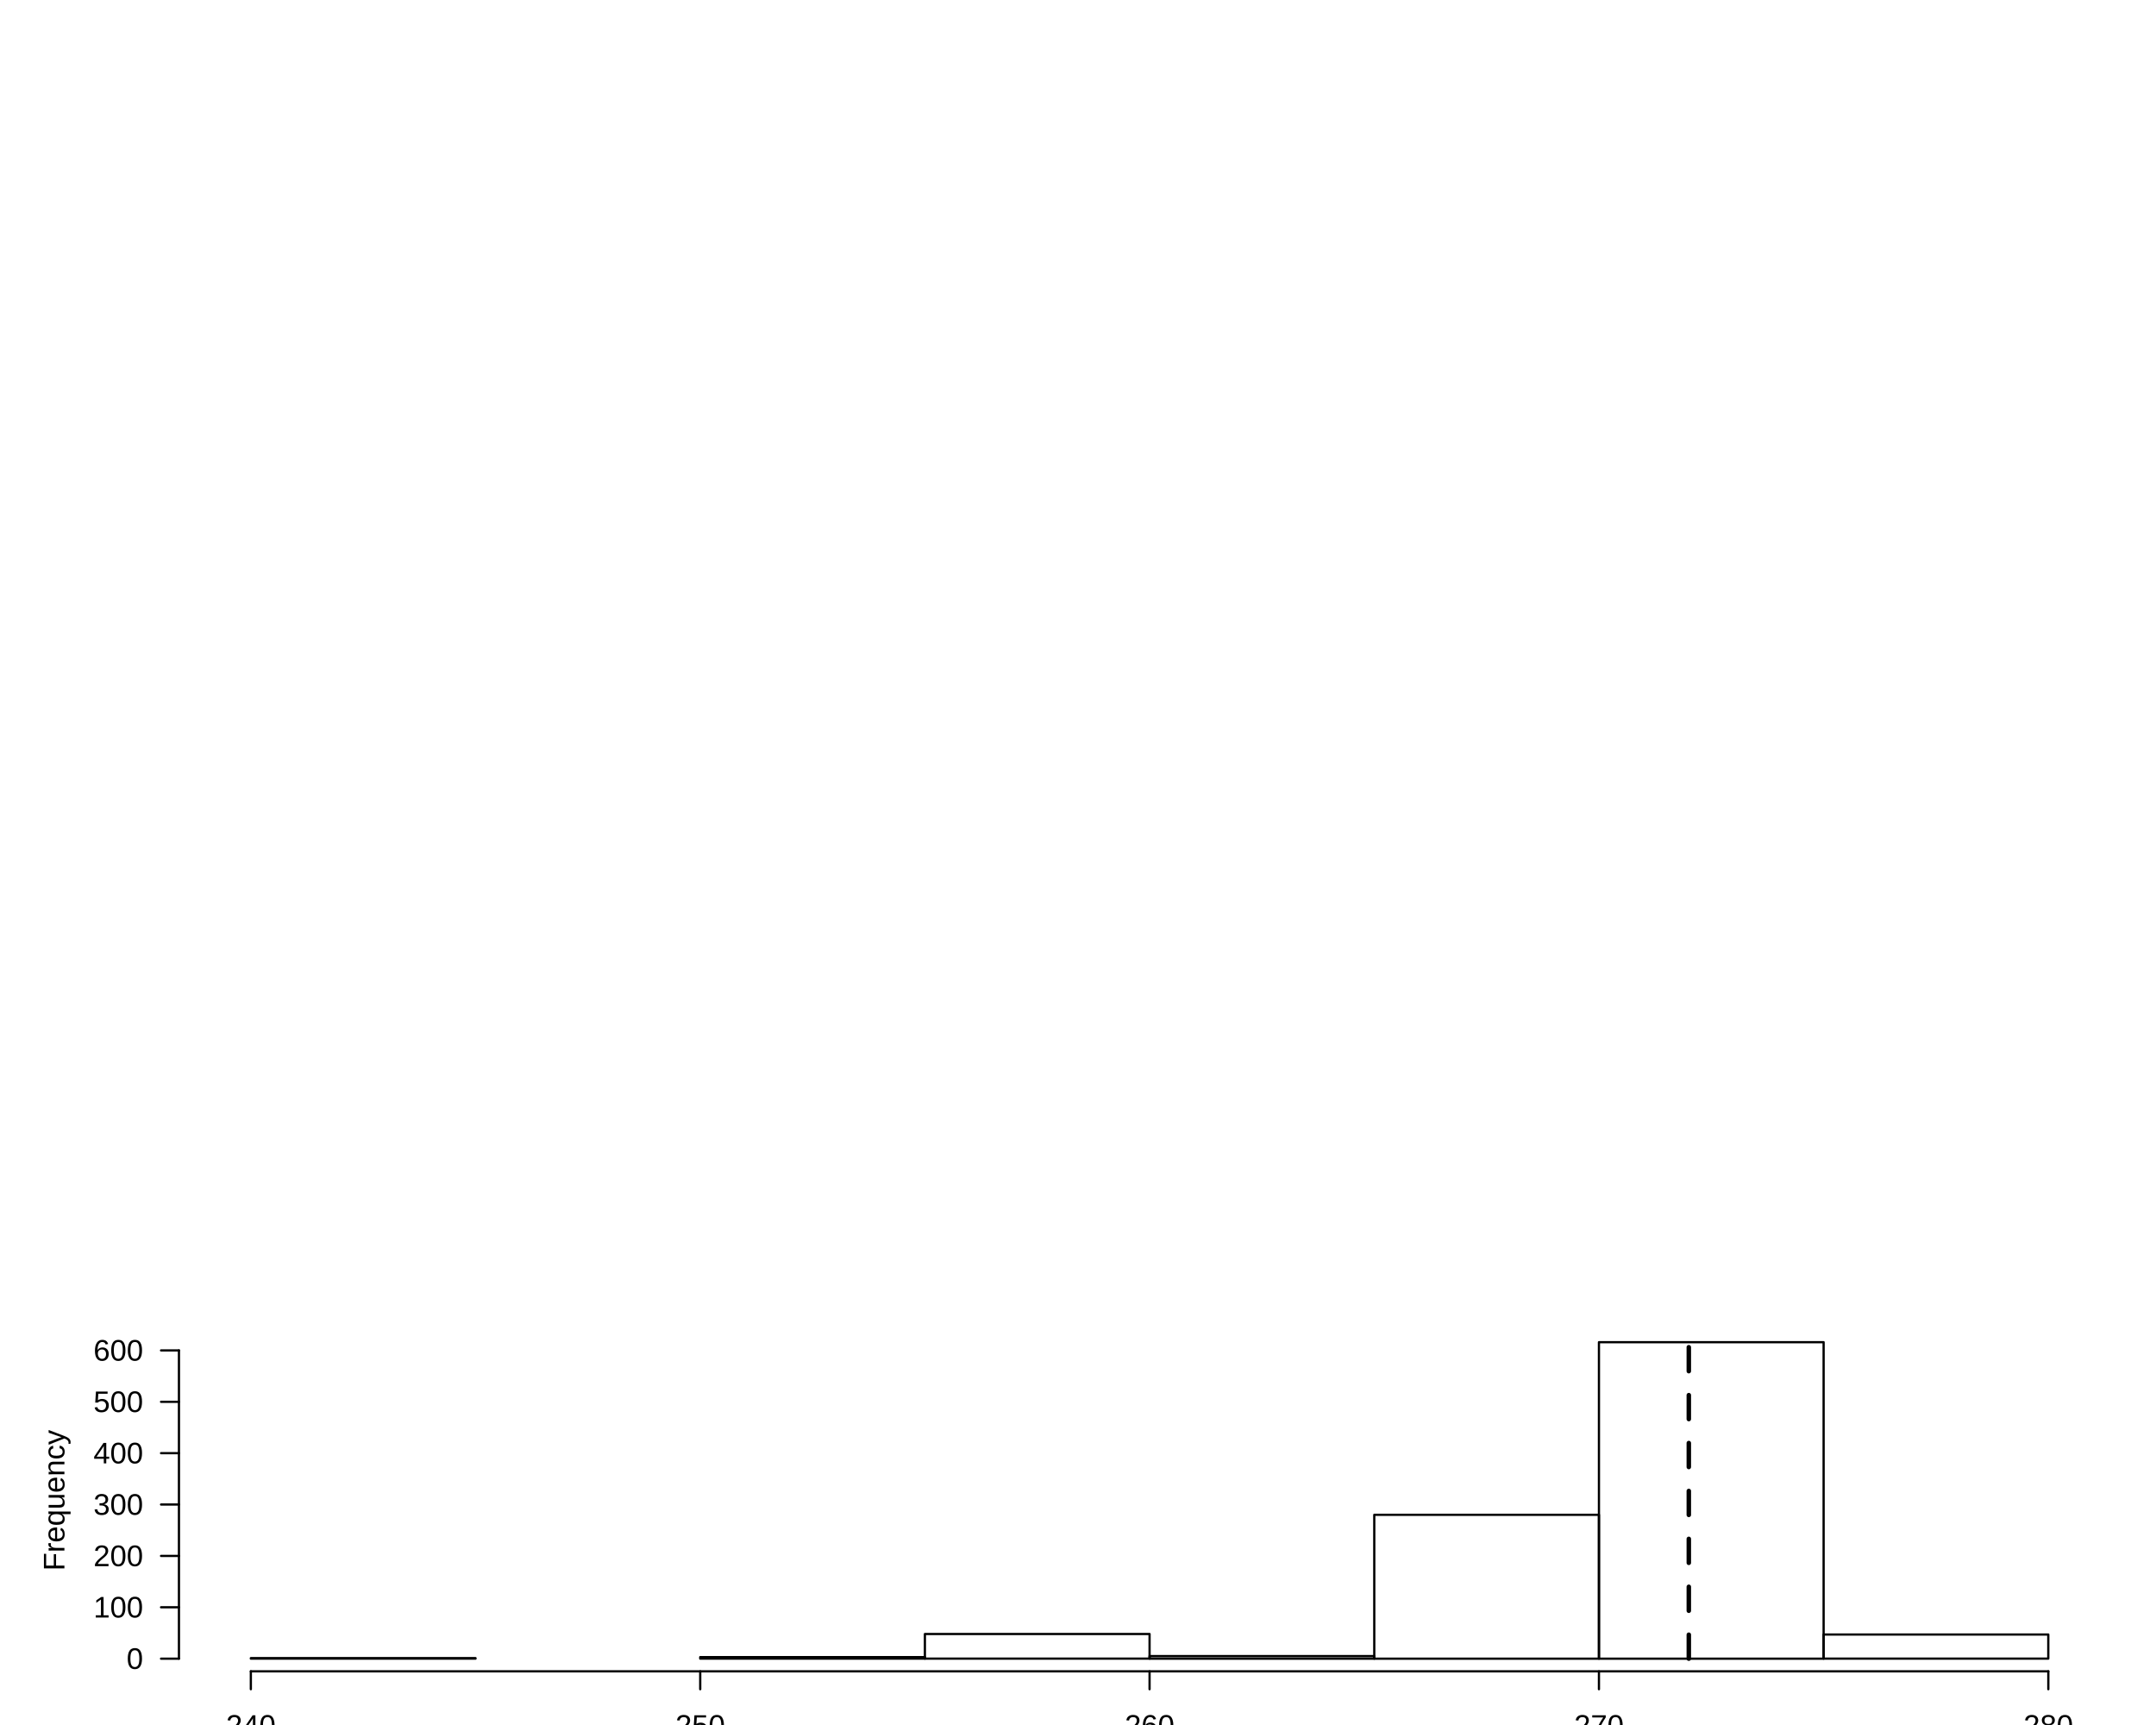
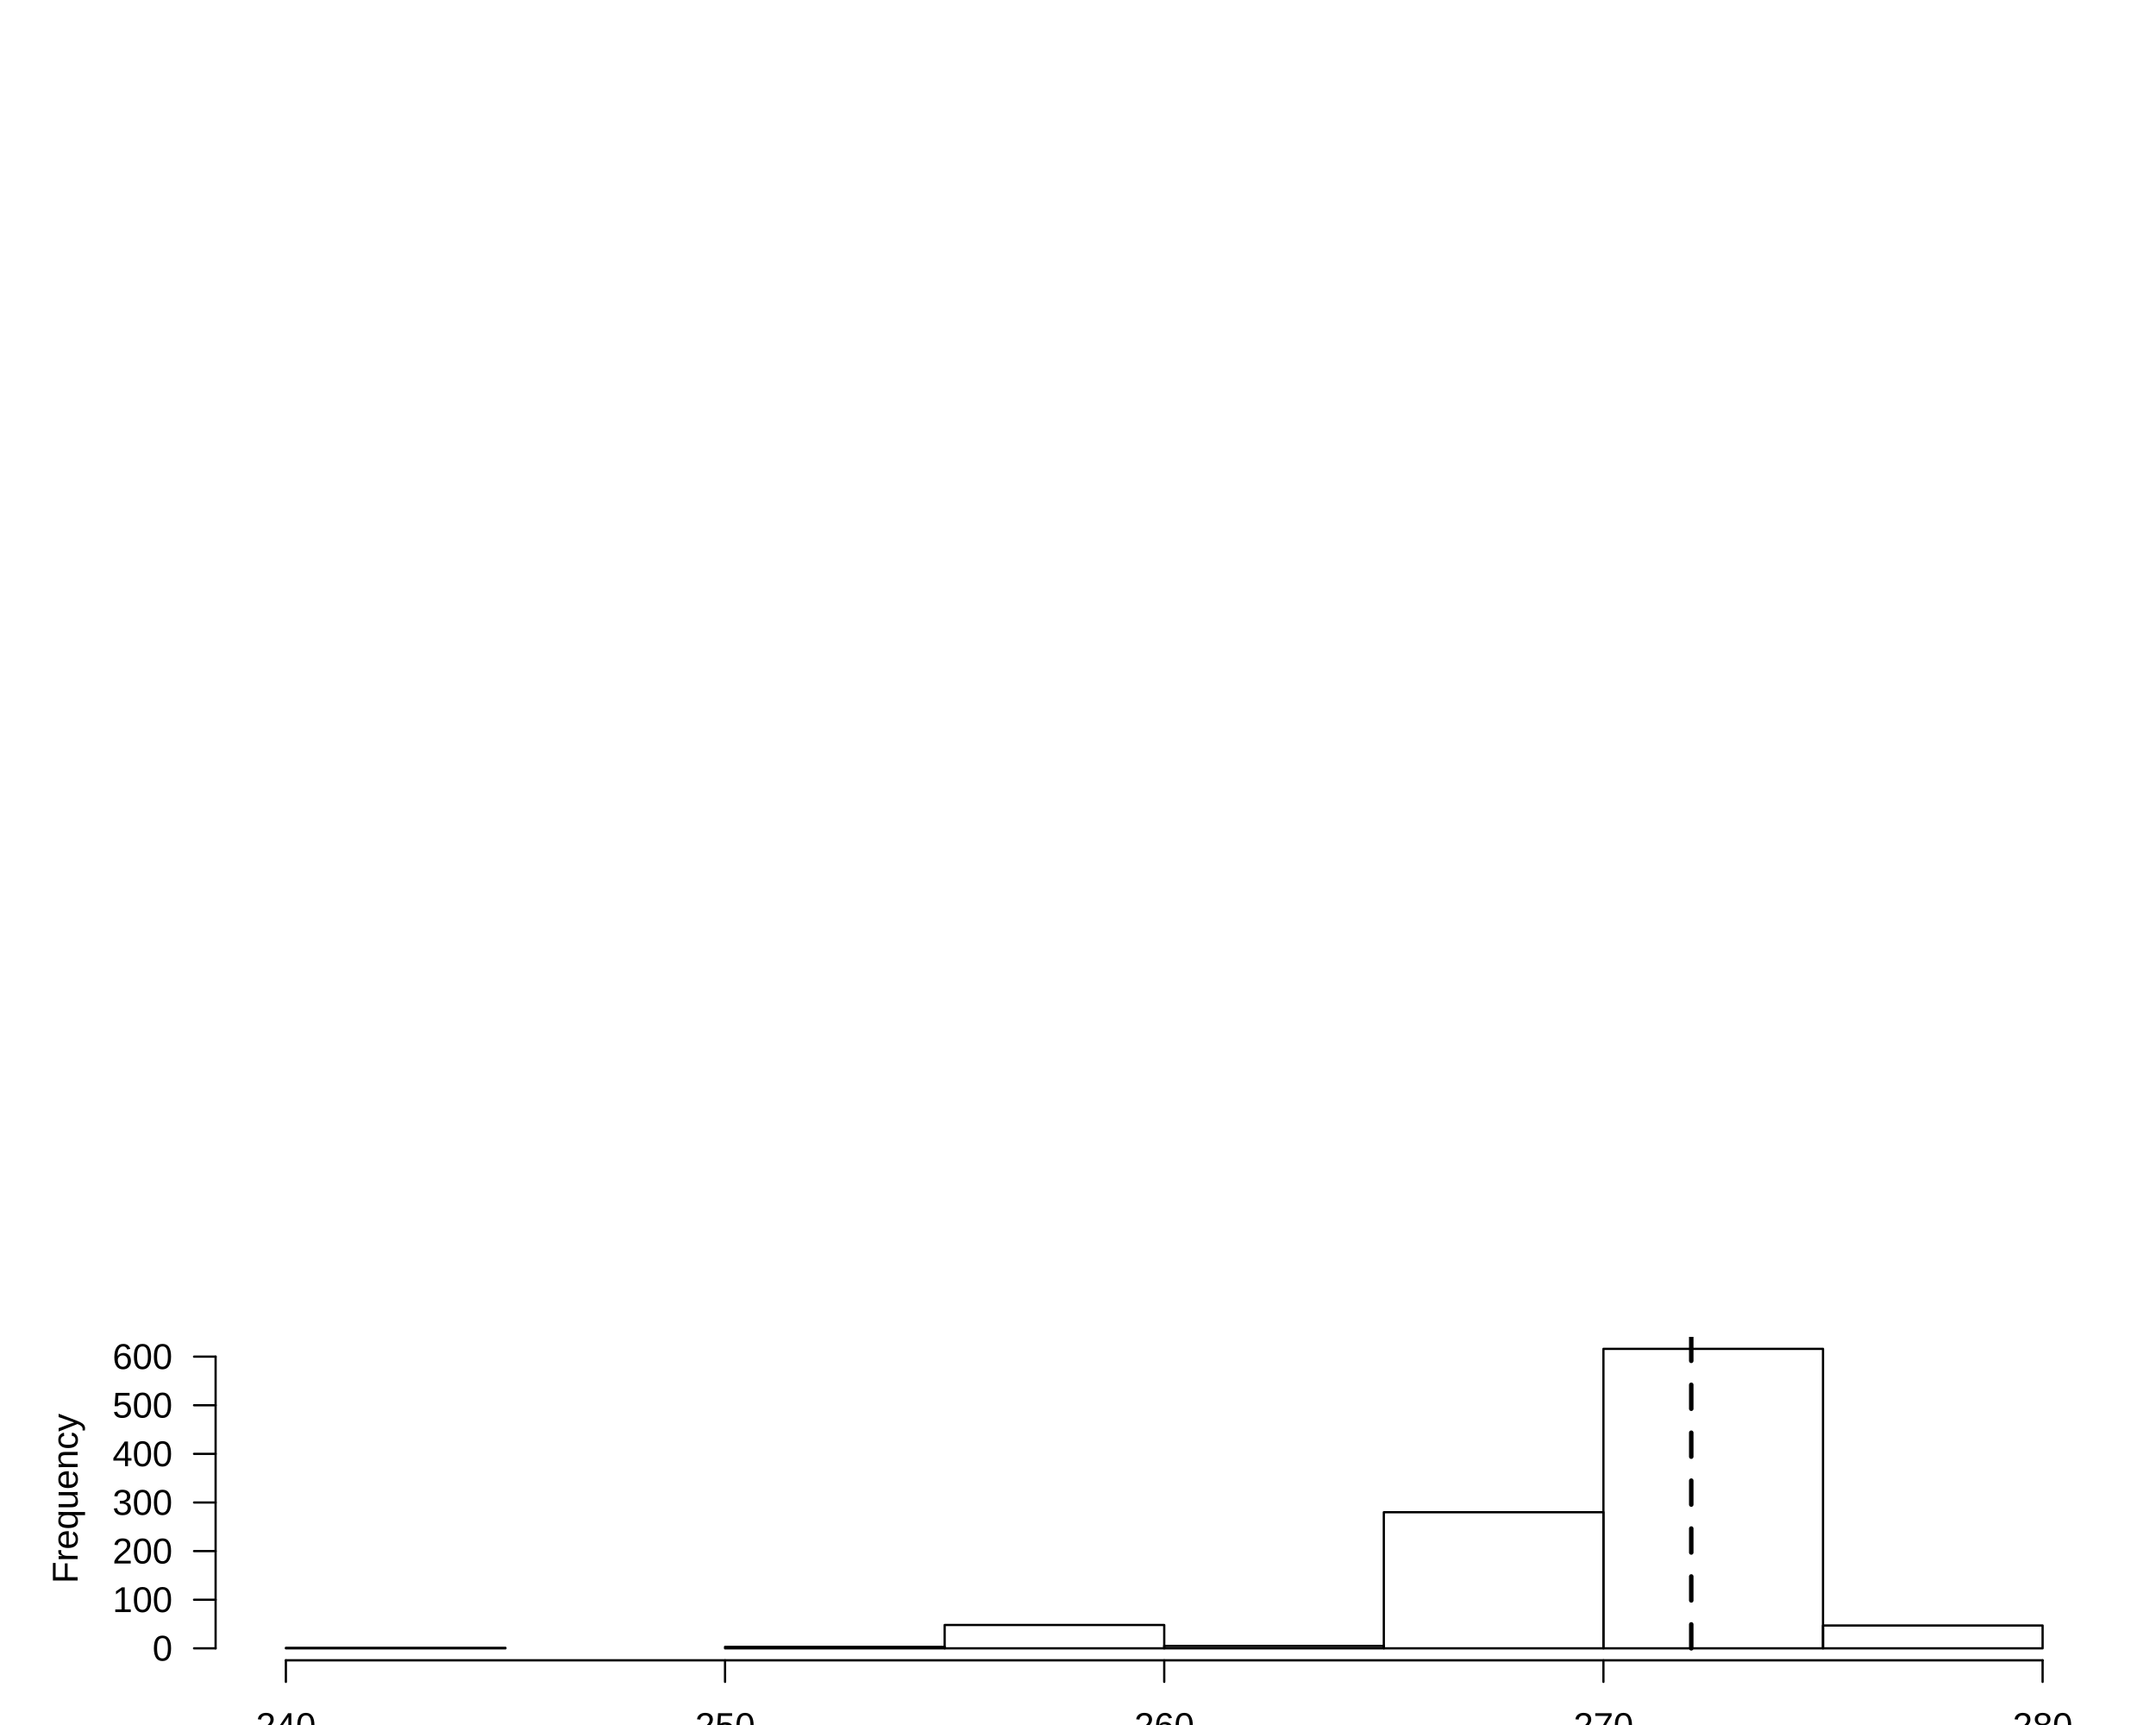
<svg xmlns="http://www.w3.org/2000/svg" viewBox="0 0 720.00 576.00">
  <defs>
    <style type="text/css">
    line, polyline, polygon, path, rect, circle {
      fill: none;
      stroke: #000000;
      stroke-linecap: round;
      stroke-linejoin: round;
      stroke-miterlimit: 10.00;
    }
  </style>
  </defs>
  <rect width="100%" height="100%" style="stroke: none; fill: #FFFFFF;" />
  <defs>
-     <clipPath id="cpNTkuNzZ8NzA4LjA1fDU1OC4wN3w0NDMuOTU=">
-       <rect x="59.76" y="443.95" width="648.29" height="114.12" />
+     <clipPath id="cpNzIuMDB8NzA1LjYwfDU1NC40MHw0NDYuNDA=">
+       <rect x="72.00" y="446.40" width="633.60" height="108.00" />
    </clipPath>
  </defs>
  <defs>
    <clipPath id="cpMC4wMHw3MjAuMDB8NTc2LjAwfDQzMi4wMA==">
      <rect x="0.00" y="432.00" width="720.00" height="144.00" />
    </clipPath>
  </defs>
  <g clip-path="url(#cpMC4wMHw3MjAuMDB8NTc2LjAwfDQzMi4wMA==)">
-     <text transform="translate(21.51,524.52) rotate(-90)" style="font-size: 9.96px; font-family: Liberation Sans;" textLength="47.02px" lengthAdjust="spacingAndGlyphs">Frequency</text>
+     <text transform="translate(25.92,528.74) rotate(-90)" style="font-size: 12.00px; font-family: Liberation Sans;" textLength="56.69px" lengthAdjust="spacingAndGlyphs">Frequency</text>
  </g>
  <defs>
    <clipPath id="cpMC4wMHw3MjAuMDB8NTc2LjAwfDAuMDA=">
      <rect x="0.00" y="0.00" width="720.00" height="576.00" />
    </clipPath>
  </defs>
-   <line x1="83.77" y1="558.07" x2="684.04" y2="558.07" style="stroke-width: 0.75;" clip-path="url(#cpMC4wMHw3MjAuMDB8NTc2LjAwfDAuMDA=)" />
-   <line x1="83.77" y1="558.07" x2="83.77" y2="564.05" style="stroke-width: 0.75;" clip-path="url(#cpMC4wMHw3MjAuMDB8NTc2LjAwfDAuMDA=)" />
-   <line x1="233.84" y1="558.07" x2="233.84" y2="564.05" style="stroke-width: 0.75;" clip-path="url(#cpMC4wMHw3MjAuMDB8NTc2LjAwfDAuMDA=)" />
-   <line x1="383.90" y1="558.07" x2="383.90" y2="564.05" style="stroke-width: 0.75;" clip-path="url(#cpMC4wMHw3MjAuMDB8NTc2LjAwfDAuMDA=)" />
-   <line x1="533.97" y1="558.07" x2="533.97" y2="564.05" style="stroke-width: 0.75;" clip-path="url(#cpMC4wMHw3MjAuMDB8NTc2LjAwfDAuMDA=)" />
-   <line x1="684.04" y1="558.07" x2="684.04" y2="564.05" style="stroke-width: 0.75;" clip-path="url(#cpMC4wMHw3MjAuMDB8NTc2LjAwfDAuMDA=)" />
+   <line x1="95.47" y1="554.40" x2="682.13" y2="554.40" style="stroke-width: 0.75;" clip-path="url(#cpMC4wMHw3MjAuMDB8NTc2LjAwfDAuMDA=)" />
+   <line x1="95.47" y1="554.40" x2="95.47" y2="561.60" style="stroke-width: 0.75;" clip-path="url(#cpMC4wMHw3MjAuMDB8NTc2LjAwfDAuMDA=)" />
+   <line x1="242.13" y1="554.40" x2="242.13" y2="561.60" style="stroke-width: 0.75;" clip-path="url(#cpMC4wMHw3MjAuMDB8NTc2LjAwfDAuMDA=)" />
+   <line x1="388.80" y1="554.40" x2="388.80" y2="561.60" style="stroke-width: 0.75;" clip-path="url(#cpMC4wMHw3MjAuMDB8NTc2LjAwfDAuMDA=)" />
+   <line x1="535.47" y1="554.40" x2="535.47" y2="561.60" style="stroke-width: 0.75;" clip-path="url(#cpMC4wMHw3MjAuMDB8NTc2LjAwfDAuMDA=)" />
+   <line x1="682.13" y1="554.40" x2="682.13" y2="561.60" style="stroke-width: 0.75;" clip-path="url(#cpMC4wMHw3MjAuMDB8NTc2LjAwfDAuMDA=)" />
  <g clip-path="url(#cpMC4wMHw3MjAuMDB8NTc2LjAwfDAuMDA=)">
-     <text x="75.47" y="579.59" style="font-size: 9.96px; font-family: Liberation Sans;" textLength="16.59px" lengthAdjust="spacingAndGlyphs">240</text>
+     <text x="85.46" y="580.32" style="font-size: 12.00px; font-family: Liberation Sans;" textLength="20.02px" lengthAdjust="spacingAndGlyphs">240</text>
  </g>
  <g clip-path="url(#cpMC4wMHw3MjAuMDB8NTc2LjAwfDAuMDA=)">
-     <text x="225.54" y="579.59" style="font-size: 9.96px; font-family: Liberation Sans;" textLength="16.59px" lengthAdjust="spacingAndGlyphs">250</text>
+     <text x="232.13" y="580.32" style="font-size: 12.00px; font-family: Liberation Sans;" textLength="20.02px" lengthAdjust="spacingAndGlyphs">250</text>
  </g>
  <g clip-path="url(#cpMC4wMHw3MjAuMDB8NTc2LjAwfDAuMDA=)">
-     <text x="375.61" y="579.59" style="font-size: 9.96px; font-family: Liberation Sans;" textLength="16.59px" lengthAdjust="spacingAndGlyphs">260</text>
+     <text x="378.79" y="580.32" style="font-size: 12.00px; font-family: Liberation Sans;" textLength="20.02px" lengthAdjust="spacingAndGlyphs">260</text>
  </g>
  <g clip-path="url(#cpMC4wMHw3MjAuMDB8NTc2LjAwfDAuMDA=)">
-     <text x="525.67" y="579.59" style="font-size: 9.96px; font-family: Liberation Sans;" textLength="16.59px" lengthAdjust="spacingAndGlyphs">270</text>
+     <text x="525.46" y="580.32" style="font-size: 12.00px; font-family: Liberation Sans;" textLength="20.02px" lengthAdjust="spacingAndGlyphs">270</text>
  </g>
  <g clip-path="url(#cpMC4wMHw3MjAuMDB8NTc2LjAwfDAuMDA=)">
-     <text x="675.74" y="579.59" style="font-size: 9.96px; font-family: Liberation Sans;" textLength="16.59px" lengthAdjust="spacingAndGlyphs">280</text>
+     <text x="672.13" y="580.32" style="font-size: 12.00px; font-family: Liberation Sans;" textLength="20.02px" lengthAdjust="spacingAndGlyphs">280</text>
  </g>
-   <line x1="59.76" y1="553.85" x2="59.76" y2="450.92" style="stroke-width: 0.75;" clip-path="url(#cpMC4wMHw3MjAuMDB8NTc2LjAwfDAuMDA=)" />
-   <line x1="59.76" y1="553.85" x2="53.78" y2="553.85" style="stroke-width: 0.75;" clip-path="url(#cpMC4wMHw3MjAuMDB8NTc2LjAwfDAuMDA=)" />
-   <line x1="59.76" y1="536.69" x2="53.78" y2="536.69" style="stroke-width: 0.75;" clip-path="url(#cpMC4wMHw3MjAuMDB8NTc2LjAwfDAuMDA=)" />
-   <line x1="59.76" y1="519.54" x2="53.78" y2="519.54" style="stroke-width: 0.75;" clip-path="url(#cpMC4wMHw3MjAuMDB8NTc2LjAwfDAuMDA=)" />
-   <line x1="59.76" y1="502.38" x2="53.78" y2="502.38" style="stroke-width: 0.75;" clip-path="url(#cpMC4wMHw3MjAuMDB8NTc2LjAwfDAuMDA=)" />
-   <line x1="59.76" y1="485.23" x2="53.78" y2="485.23" style="stroke-width: 0.75;" clip-path="url(#cpMC4wMHw3MjAuMDB8NTc2LjAwfDAuMDA=)" />
-   <line x1="59.76" y1="468.08" x2="53.78" y2="468.08" style="stroke-width: 0.75;" clip-path="url(#cpMC4wMHw3MjAuMDB8NTc2LjAwfDAuMDA=)" />
-   <line x1="59.76" y1="450.92" x2="53.78" y2="450.92" style="stroke-width: 0.75;" clip-path="url(#cpMC4wMHw3MjAuMDB8NTc2LjAwfDAuMDA=)" />
+   <line x1="72.00" y1="550.40" x2="72.00" y2="453.00" style="stroke-width: 0.75;" clip-path="url(#cpMC4wMHw3MjAuMDB8NTc2LjAwfDAuMDA=)" />
+   <line x1="72.00" y1="550.40" x2="64.80" y2="550.40" style="stroke-width: 0.75;" clip-path="url(#cpMC4wMHw3MjAuMDB8NTc2LjAwfDAuMDA=)" />
+   <line x1="72.00" y1="534.17" x2="64.80" y2="534.17" style="stroke-width: 0.75;" clip-path="url(#cpMC4wMHw3MjAuMDB8NTc2LjAwfDAuMDA=)" />
+   <line x1="72.00" y1="517.93" x2="64.80" y2="517.93" style="stroke-width: 0.75;" clip-path="url(#cpMC4wMHw3MjAuMDB8NTc2LjAwfDAuMDA=)" />
+   <line x1="72.00" y1="501.70" x2="64.80" y2="501.70" style="stroke-width: 0.75;" clip-path="url(#cpMC4wMHw3MjAuMDB8NTc2LjAwfDAuMDA=)" />
+   <line x1="72.00" y1="485.46" x2="64.80" y2="485.46" style="stroke-width: 0.75;" clip-path="url(#cpMC4wMHw3MjAuMDB8NTc2LjAwfDAuMDA=)" />
+   <line x1="72.00" y1="469.23" x2="64.80" y2="469.23" style="stroke-width: 0.75;" clip-path="url(#cpMC4wMHw3MjAuMDB8NTc2LjAwfDAuMDA=)" />
+   <line x1="72.00" y1="453.00" x2="64.80" y2="453.00" style="stroke-width: 0.75;" clip-path="url(#cpMC4wMHw3MjAuMDB8NTc2LjAwfDAuMDA=)" />
  <g clip-path="url(#cpMC4wMHw3MjAuMDB8NTc2LjAwfDAuMDA=)">
-     <text x="42.28" y="557.27" style="font-size: 9.96px; font-family: Liberation Sans;" textLength="5.53px" lengthAdjust="spacingAndGlyphs">0</text>
+     <text x="50.93" y="554.52" style="font-size: 12.00px; font-family: Liberation Sans;" textLength="6.67px" lengthAdjust="spacingAndGlyphs">0</text>
  </g>
  <g clip-path="url(#cpMC4wMHw3MjAuMDB8NTc2LjAwfDAuMDA=)">
-     <text x="31.21" y="540.11" style="font-size: 9.96px; font-family: Liberation Sans;" textLength="16.59px" lengthAdjust="spacingAndGlyphs">100</text>
+     <text x="37.58" y="538.29" style="font-size: 12.00px; font-family: Liberation Sans;" textLength="20.02px" lengthAdjust="spacingAndGlyphs">100</text>
  </g>
  <g clip-path="url(#cpMC4wMHw3MjAuMDB8NTc2LjAwfDAuMDA=)">
-     <text x="31.21" y="522.96" style="font-size: 9.96px; font-family: Liberation Sans;" textLength="16.59px" lengthAdjust="spacingAndGlyphs">200</text>
+     <text x="37.58" y="522.06" style="font-size: 12.00px; font-family: Liberation Sans;" textLength="20.02px" lengthAdjust="spacingAndGlyphs">200</text>
  </g>
  <g clip-path="url(#cpMC4wMHw3MjAuMDB8NTc2LjAwfDAuMDA=)">
-     <text x="31.21" y="505.81" style="font-size: 9.96px; font-family: Liberation Sans;" textLength="16.59px" lengthAdjust="spacingAndGlyphs">300</text>
+     <text x="37.58" y="505.82" style="font-size: 12.00px; font-family: Liberation Sans;" textLength="20.02px" lengthAdjust="spacingAndGlyphs">300</text>
  </g>
  <g clip-path="url(#cpMC4wMHw3MjAuMDB8NTc2LjAwfDAuMDA=)">
-     <text x="31.21" y="488.65" style="font-size: 9.96px; font-family: Liberation Sans;" textLength="16.59px" lengthAdjust="spacingAndGlyphs">400</text>
+     <text x="37.58" y="489.59" style="font-size: 12.00px; font-family: Liberation Sans;" textLength="20.02px" lengthAdjust="spacingAndGlyphs">400</text>
  </g>
  <g clip-path="url(#cpMC4wMHw3MjAuMDB8NTc2LjAwfDAuMDA=)">
-     <text x="31.21" y="471.50" style="font-size: 9.96px; font-family: Liberation Sans;" textLength="16.59px" lengthAdjust="spacingAndGlyphs">500</text>
+     <text x="37.58" y="473.36" style="font-size: 12.00px; font-family: Liberation Sans;" textLength="20.02px" lengthAdjust="spacingAndGlyphs">500</text>
  </g>
  <g clip-path="url(#cpMC4wMHw3MjAuMDB8NTc2LjAwfDAuMDA=)">
-     <text x="31.21" y="454.35" style="font-size: 9.96px; font-family: Liberation Sans;" textLength="16.59px" lengthAdjust="spacingAndGlyphs">600</text>
+     <text x="37.58" y="457.12" style="font-size: 12.00px; font-family: Liberation Sans;" textLength="20.02px" lengthAdjust="spacingAndGlyphs">600</text>
  </g>
  <defs>
-     <clipPath id="cpNTkuNzZ8NzA4LjA1fDU1OC4wN3w0NDMuOTU=">
-       <rect x="59.76" y="443.95" width="648.29" height="114.12" />
+     <clipPath id="cpNzIuMDB8NzA1LjYwfDU1NC40MHw0NDYuNDA=">
+       <rect x="72.00" y="446.40" width="633.60" height="108.00" />
    </clipPath>
  </defs>
-   <rect x="83.77" y="553.67" width="75.03" height="0.17" style="stroke-width: 0.75;" clip-path="url(#cpNTkuNzZ8NzA4LjA1fDU1OC4wN3w0NDMuOTU=)" />
-   <rect x="158.80" y="553.85" width="75.03" height="0.00" style="stroke-width: 0.75;" clip-path="url(#cpNTkuNzZ8NzA4LjA1fDU1OC4wN3w0NDMuOTU=)" />
-   <rect x="233.84" y="553.33" width="75.03" height="0.51" style="stroke-width: 0.75;" clip-path="url(#cpNTkuNzZ8NzA4LjA1fDU1OC4wN3w0NDMuOTU=)" />
-   <rect x="308.87" y="545.61" width="75.03" height="8.23" style="stroke-width: 0.75;" clip-path="url(#cpNTkuNzZ8NzA4LjA1fDU1OC4wN3w0NDMuOTU=)" />
-   <rect x="383.90" y="552.99" width="75.03" height="0.86" style="stroke-width: 0.75;" clip-path="url(#cpNTkuNzZ8NzA4LjA1fDU1OC4wN3w0NDMuOTU=)" />
-   <rect x="458.94" y="505.82" width="75.03" height="48.03" style="stroke-width: 0.75;" clip-path="url(#cpNTkuNzZ8NzA4LjA1fDU1OC4wN3w0NDMuOTU=)" />
-   <rect x="533.97" y="448.18" width="75.03" height="105.67" style="stroke-width: 0.75;" clip-path="url(#cpNTkuNzZ8NzA4LjA1fDU1OC4wN3w0NDMuOTU=)" />
-   <rect x="609.00" y="545.78" width="75.03" height="8.06" style="stroke-width: 0.75;" clip-path="url(#cpNTkuNzZ8NzA4LjA1fDU1OC4wN3w0NDMuOTU=)" />
-   <polyline points="563.98,553.85 563.98,0.00 " style="stroke-width: 1.50; stroke-dasharray: 8.00,8.00;" clip-path="url(#cpNTkuNzZ8NzA4LjA1fDU1OC4wN3w0NDMuOTU=)" />
+   <rect x="95.47" y="550.24" width="73.33" height="0.16" style="stroke-width: 0.75;" clip-path="url(#cpNzIuMDB8NzA1LjYwfDU1NC40MHw0NDYuNDA=)" />
+   <rect x="168.80" y="550.40" width="73.33" height="0.00" style="stroke-width: 0.75;" clip-path="url(#cpNzIuMDB8NzA1LjYwfDU1NC40MHw0NDYuNDA=)" />
+   <rect x="242.13" y="549.91" width="73.33" height="0.49" style="stroke-width: 0.75;" clip-path="url(#cpNzIuMDB8NzA1LjYwfDU1NC40MHw0NDYuNDA=)" />
+   <rect x="315.47" y="542.61" width="73.33" height="7.79" style="stroke-width: 0.75;" clip-path="url(#cpNzIuMDB8NzA1LjYwfDU1NC40MHw0NDYuNDA=)" />
+   <rect x="388.80" y="549.59" width="73.33" height="0.81" style="stroke-width: 0.75;" clip-path="url(#cpNzIuMDB8NzA1LjYwfDU1NC40MHw0NDYuNDA=)" />
+   <rect x="462.13" y="504.95" width="73.33" height="45.45" style="stroke-width: 0.75;" clip-path="url(#cpNzIuMDB8NzA1LjYwfDU1NC40MHw0NDYuNDA=)" />
+   <rect x="535.47" y="450.40" width="73.33" height="100.00" style="stroke-width: 0.75;" clip-path="url(#cpNzIuMDB8NzA1LjYwfDU1NC40MHw0NDYuNDA=)" />
+   <rect x="608.80" y="542.77" width="73.33" height="7.63" style="stroke-width: 0.75;" clip-path="url(#cpNzIuMDB8NzA1LjYwfDU1NC40MHw0NDYuNDA=)" />
+   <polyline points="564.80,550.40 564.80,0.00 " style="stroke-width: 1.50; stroke-dasharray: 8.00,8.00;" clip-path="url(#cpNzIuMDB8NzA1LjYwfDU1NC40MHw0NDYuNDA=)" />
</svg>
